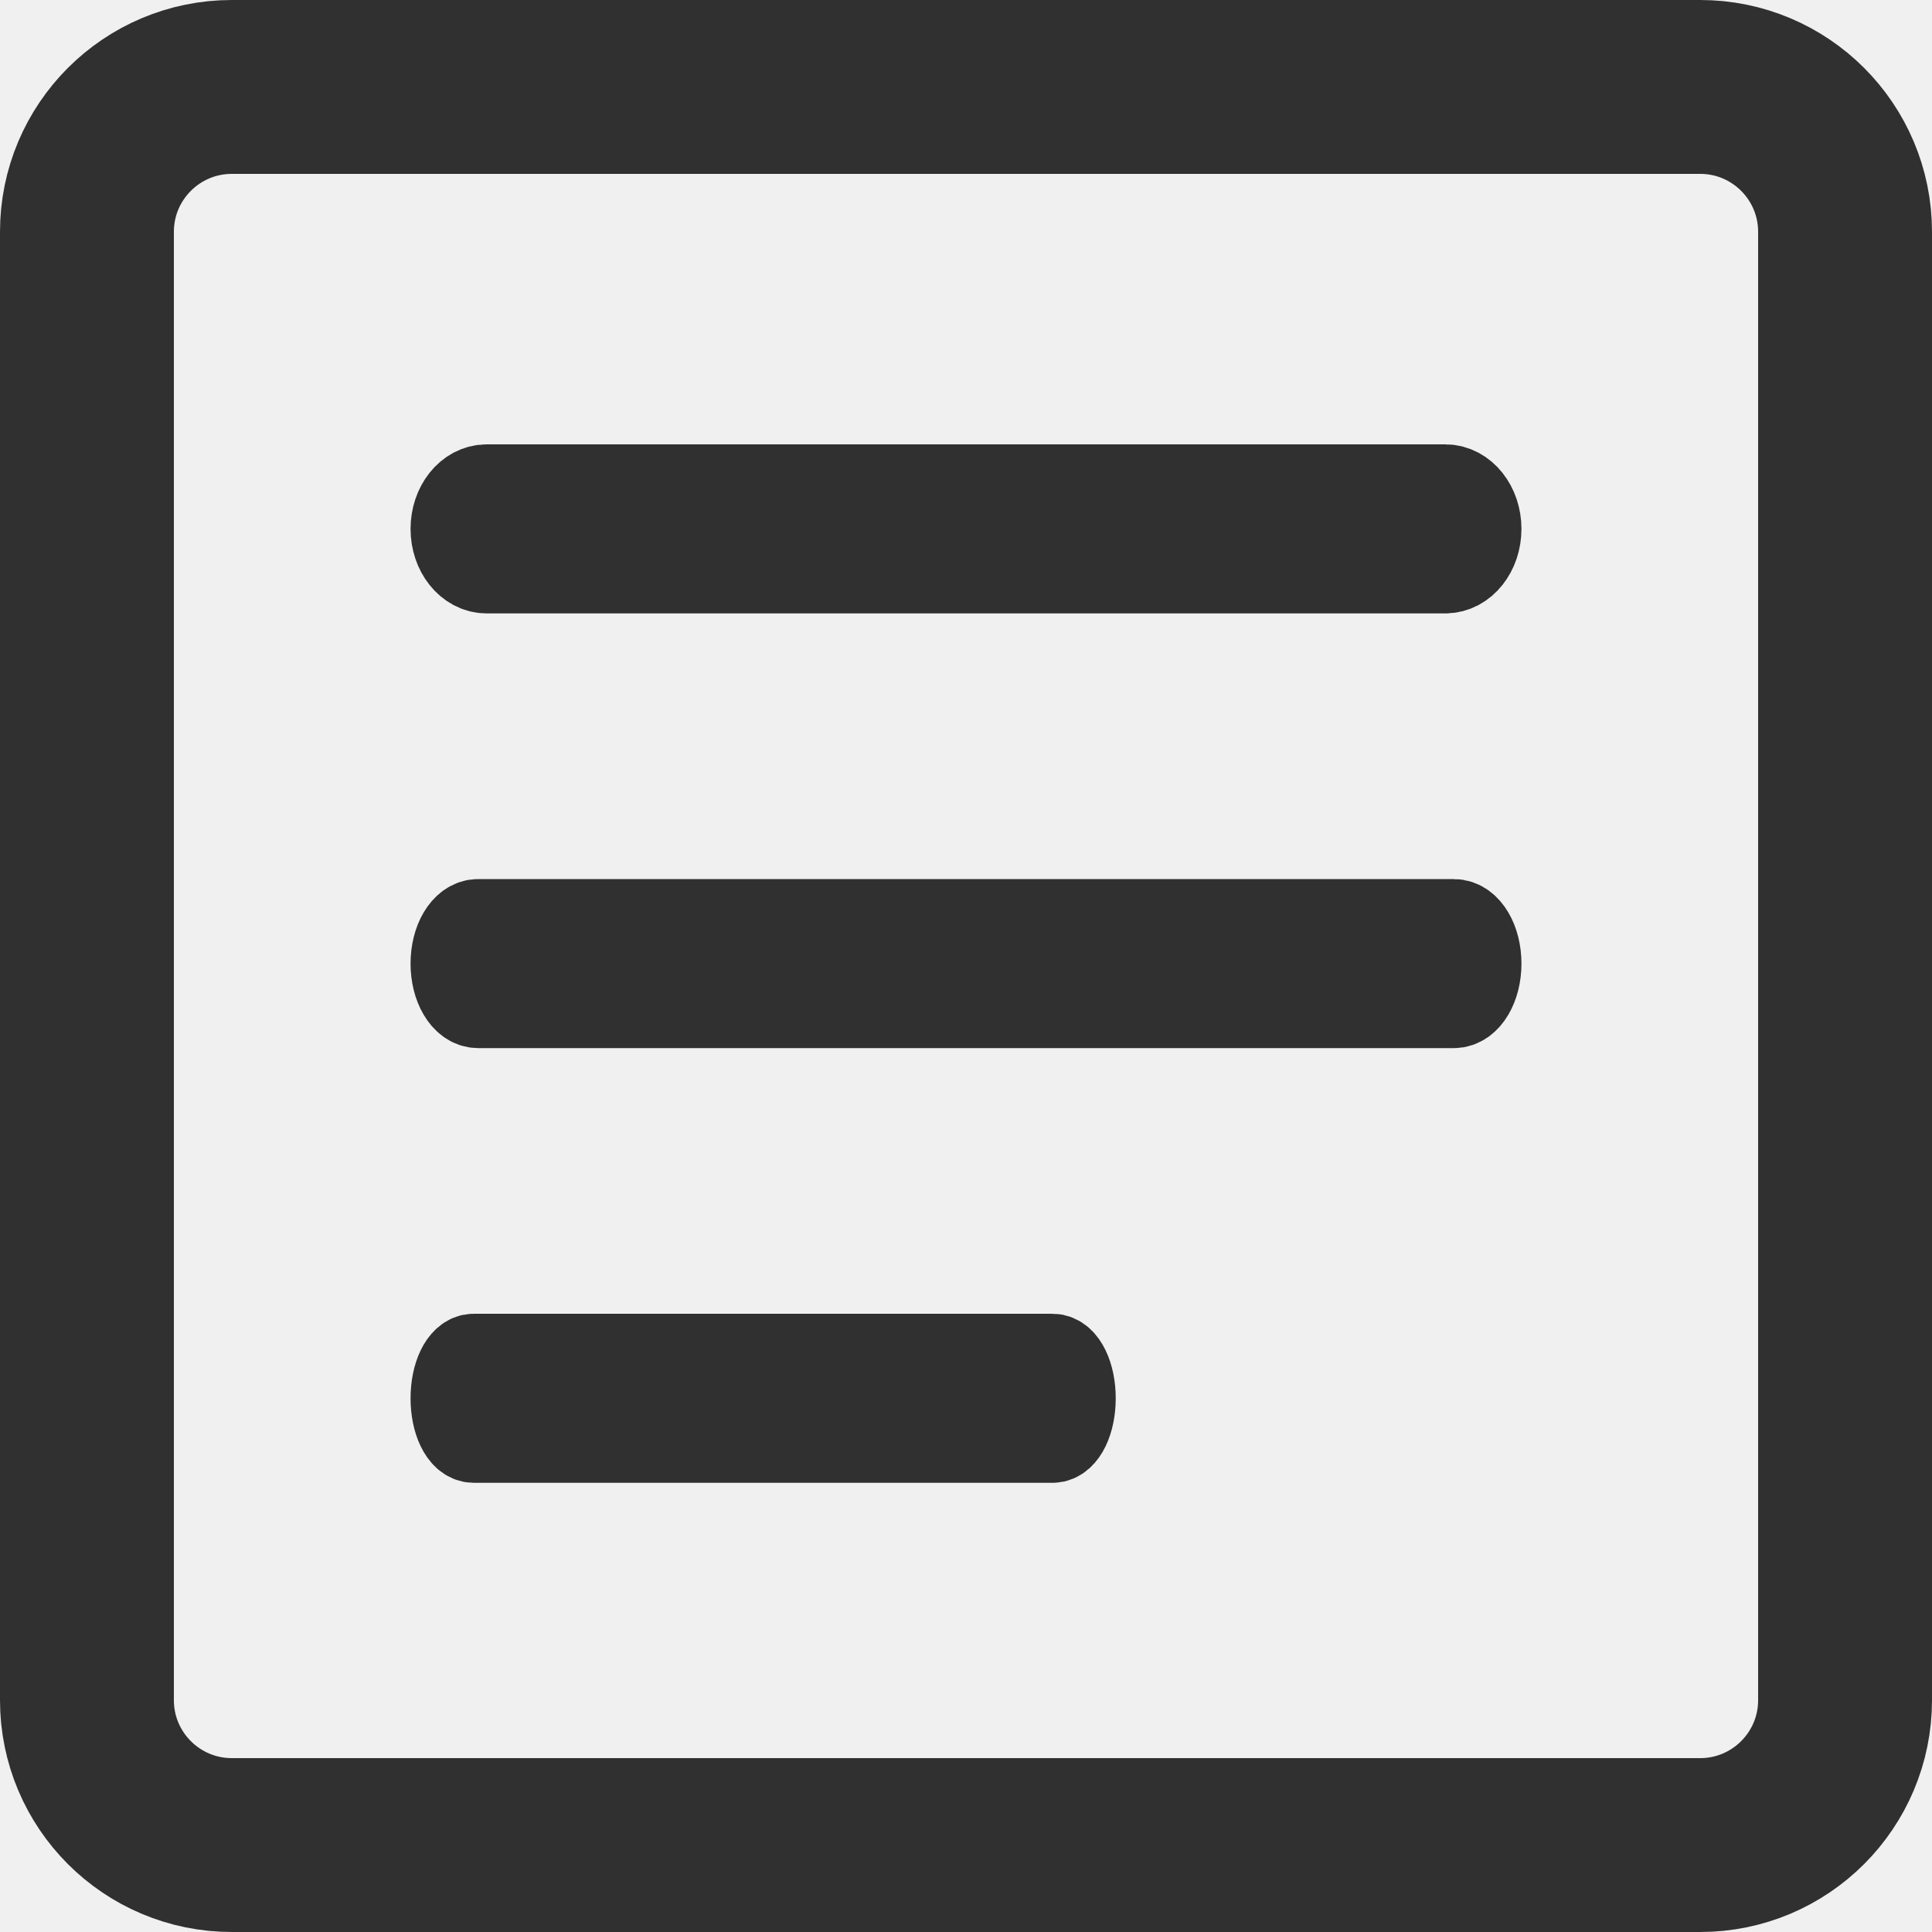
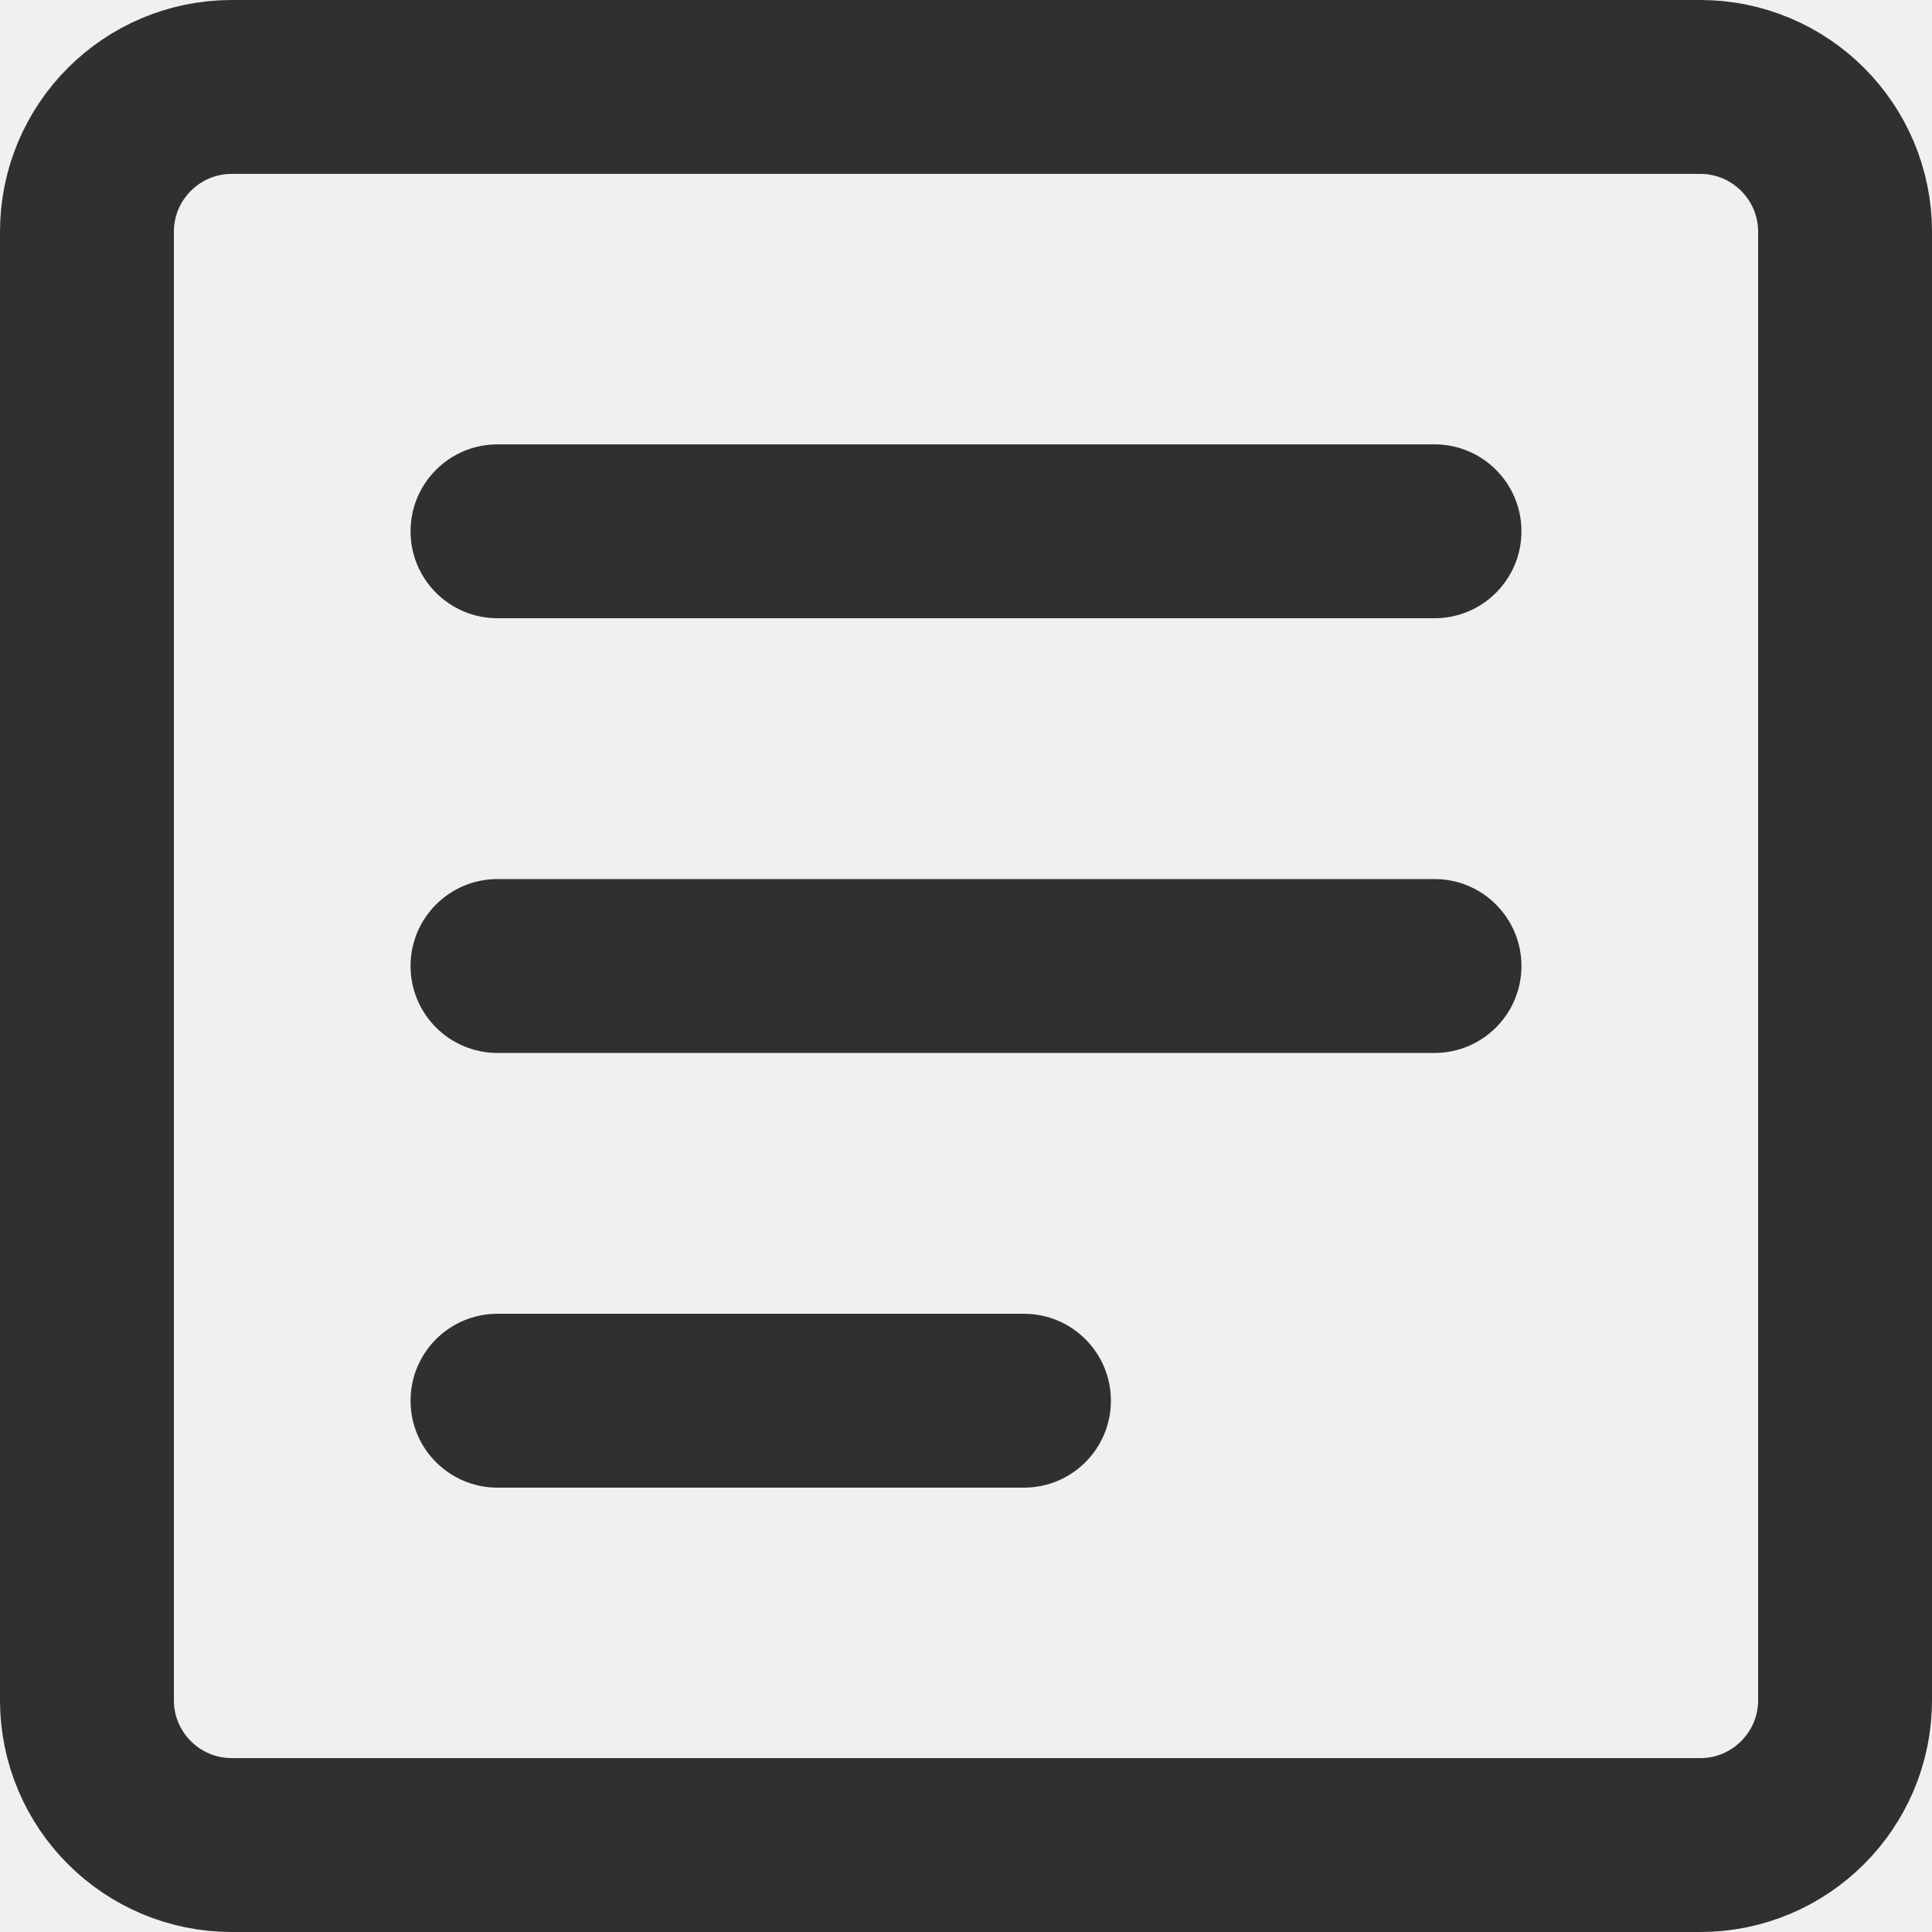
<svg xmlns="http://www.w3.org/2000/svg" width="400" height="400" viewBox="0 0 400 400" fill="none">
  <path d="M48 18H352C368.569 18 382 31.431 382 48V352C382 368.569 368.569 382 352 382H48C31.431 382 18 368.569 18 352V48C18 31.431 31.431 18 48 18Z" stroke="#303030" stroke-width="36" />
-   <path d="M299.234 101H100.766C97.029 101 94 104.806 94 109.5C94 114.194 97.029 118 100.766 118H299.234C302.971 118 306 114.194 306 109.5C306 104.806 302.971 101 299.234 101Z" stroke="#303030" stroke-width="18" />
-   <path d="M301.005 191H98.995C96.236 191 94 194.806 94 199.5C94 204.194 96.236 208 98.995 208H301.005C303.764 208 306 204.194 306 199.5C306 194.806 303.764 191 301.005 191Z" stroke="#303030" stroke-width="18" />
-   <path d="M217.915 281H98.085C95.829 281 94 284.806 94 289.5C94 294.194 95.829 298 98.085 298H217.915C220.171 298 222 294.194 222 289.5C222 284.806 220.171 281 217.915 281Z" stroke="#303030" stroke-width="18" />
+   <mask id="path-2-inside-1_69_2" fill="white">
+     <path d="M85 110C85 100.059 93.059 92 103 92H297C306.941 92 315 100.059 315 110V110C315 119.941 306.941 128 297 128H103C93.059 128 85 119.941 85 110V110Z" />
+   </mask>
+   <path d="M103 128H297V56H103V128ZM297 92H103V164H297V92ZM103 92C112.941 92 121 100.059 121 110H49C49 139.823 73.177 164 103 164V92ZM279 110C279 100.059 287.059 92 297 92V164C326.823 164 351 139.823 351 110H279ZM297 128C287.059 128 279 119.941 279 110H351C351 80.177 326.823 56 297 56V128ZM103 56C73.177 56 49 80.177 49 110H121C121 119.941 112.941 128 103 128V56Z" fill="#303030" mask="url(#path-2-inside-1_69_2)" />
+   <mask id="path-4-inside-2_69_2" fill="white">
+     <path d="M85 200C85 190.059 93.059 182 103 182H297C306.941 182 315 190.059 315 200V200C315 209.941 306.941 218 297 218H103C93.059 218 85 209.941 85 200V200Z" />
+   </mask>
+   <path d="M103 218H297V146H103V218ZM297 182H103V254H297V182ZM103 182C112.941 182 121 190.059 121 200H49C49 229.823 73.177 254 103 254V182ZM279 200C279 190.059 287.059 182 297 182V254C326.823 254 351 229.823 351 200H279ZM297 218C287.059 218 279 209.941 279 200H351C351 170.177 326.823 146 297 146V218ZM103 146C73.177 146 49 170.177 49 200H121C121 209.941 112.941 218 103 218V146Z" fill="#303030" mask="url(#path-4-inside-2_69_2)" />
+   <mask id="path-6-inside-3_69_2" fill="white">
+     <path d="M85 290C85 280.059 93.059 272 103 272H212C221.941 272 230 280.059 230 290V290C230 299.941 221.941 308 212 308H103C93.059 308 85 299.941 85 290V290Z" />
+   </mask>
+   <path d="M103 308H212V236H103V308ZM212 272H103V344H212V272ZM103 272C112.941 272 121 280.059 121 290H49C49 319.823 73.177 344 103 344V272ZM194 290C194 280.059 202.059 272 212 272V344C241.823 344 266 319.823 266 290H194ZM212 308C202.059 308 194 299.941 194 290H266C266 260.177 241.823 236 212 236V308ZM103 236C73.177 236 49 260.177 49 290H121C121 299.941 112.941 308 103 308V236Z" fill="#303030" mask="url(#path-6-inside-3_69_2)" />
</svg>
